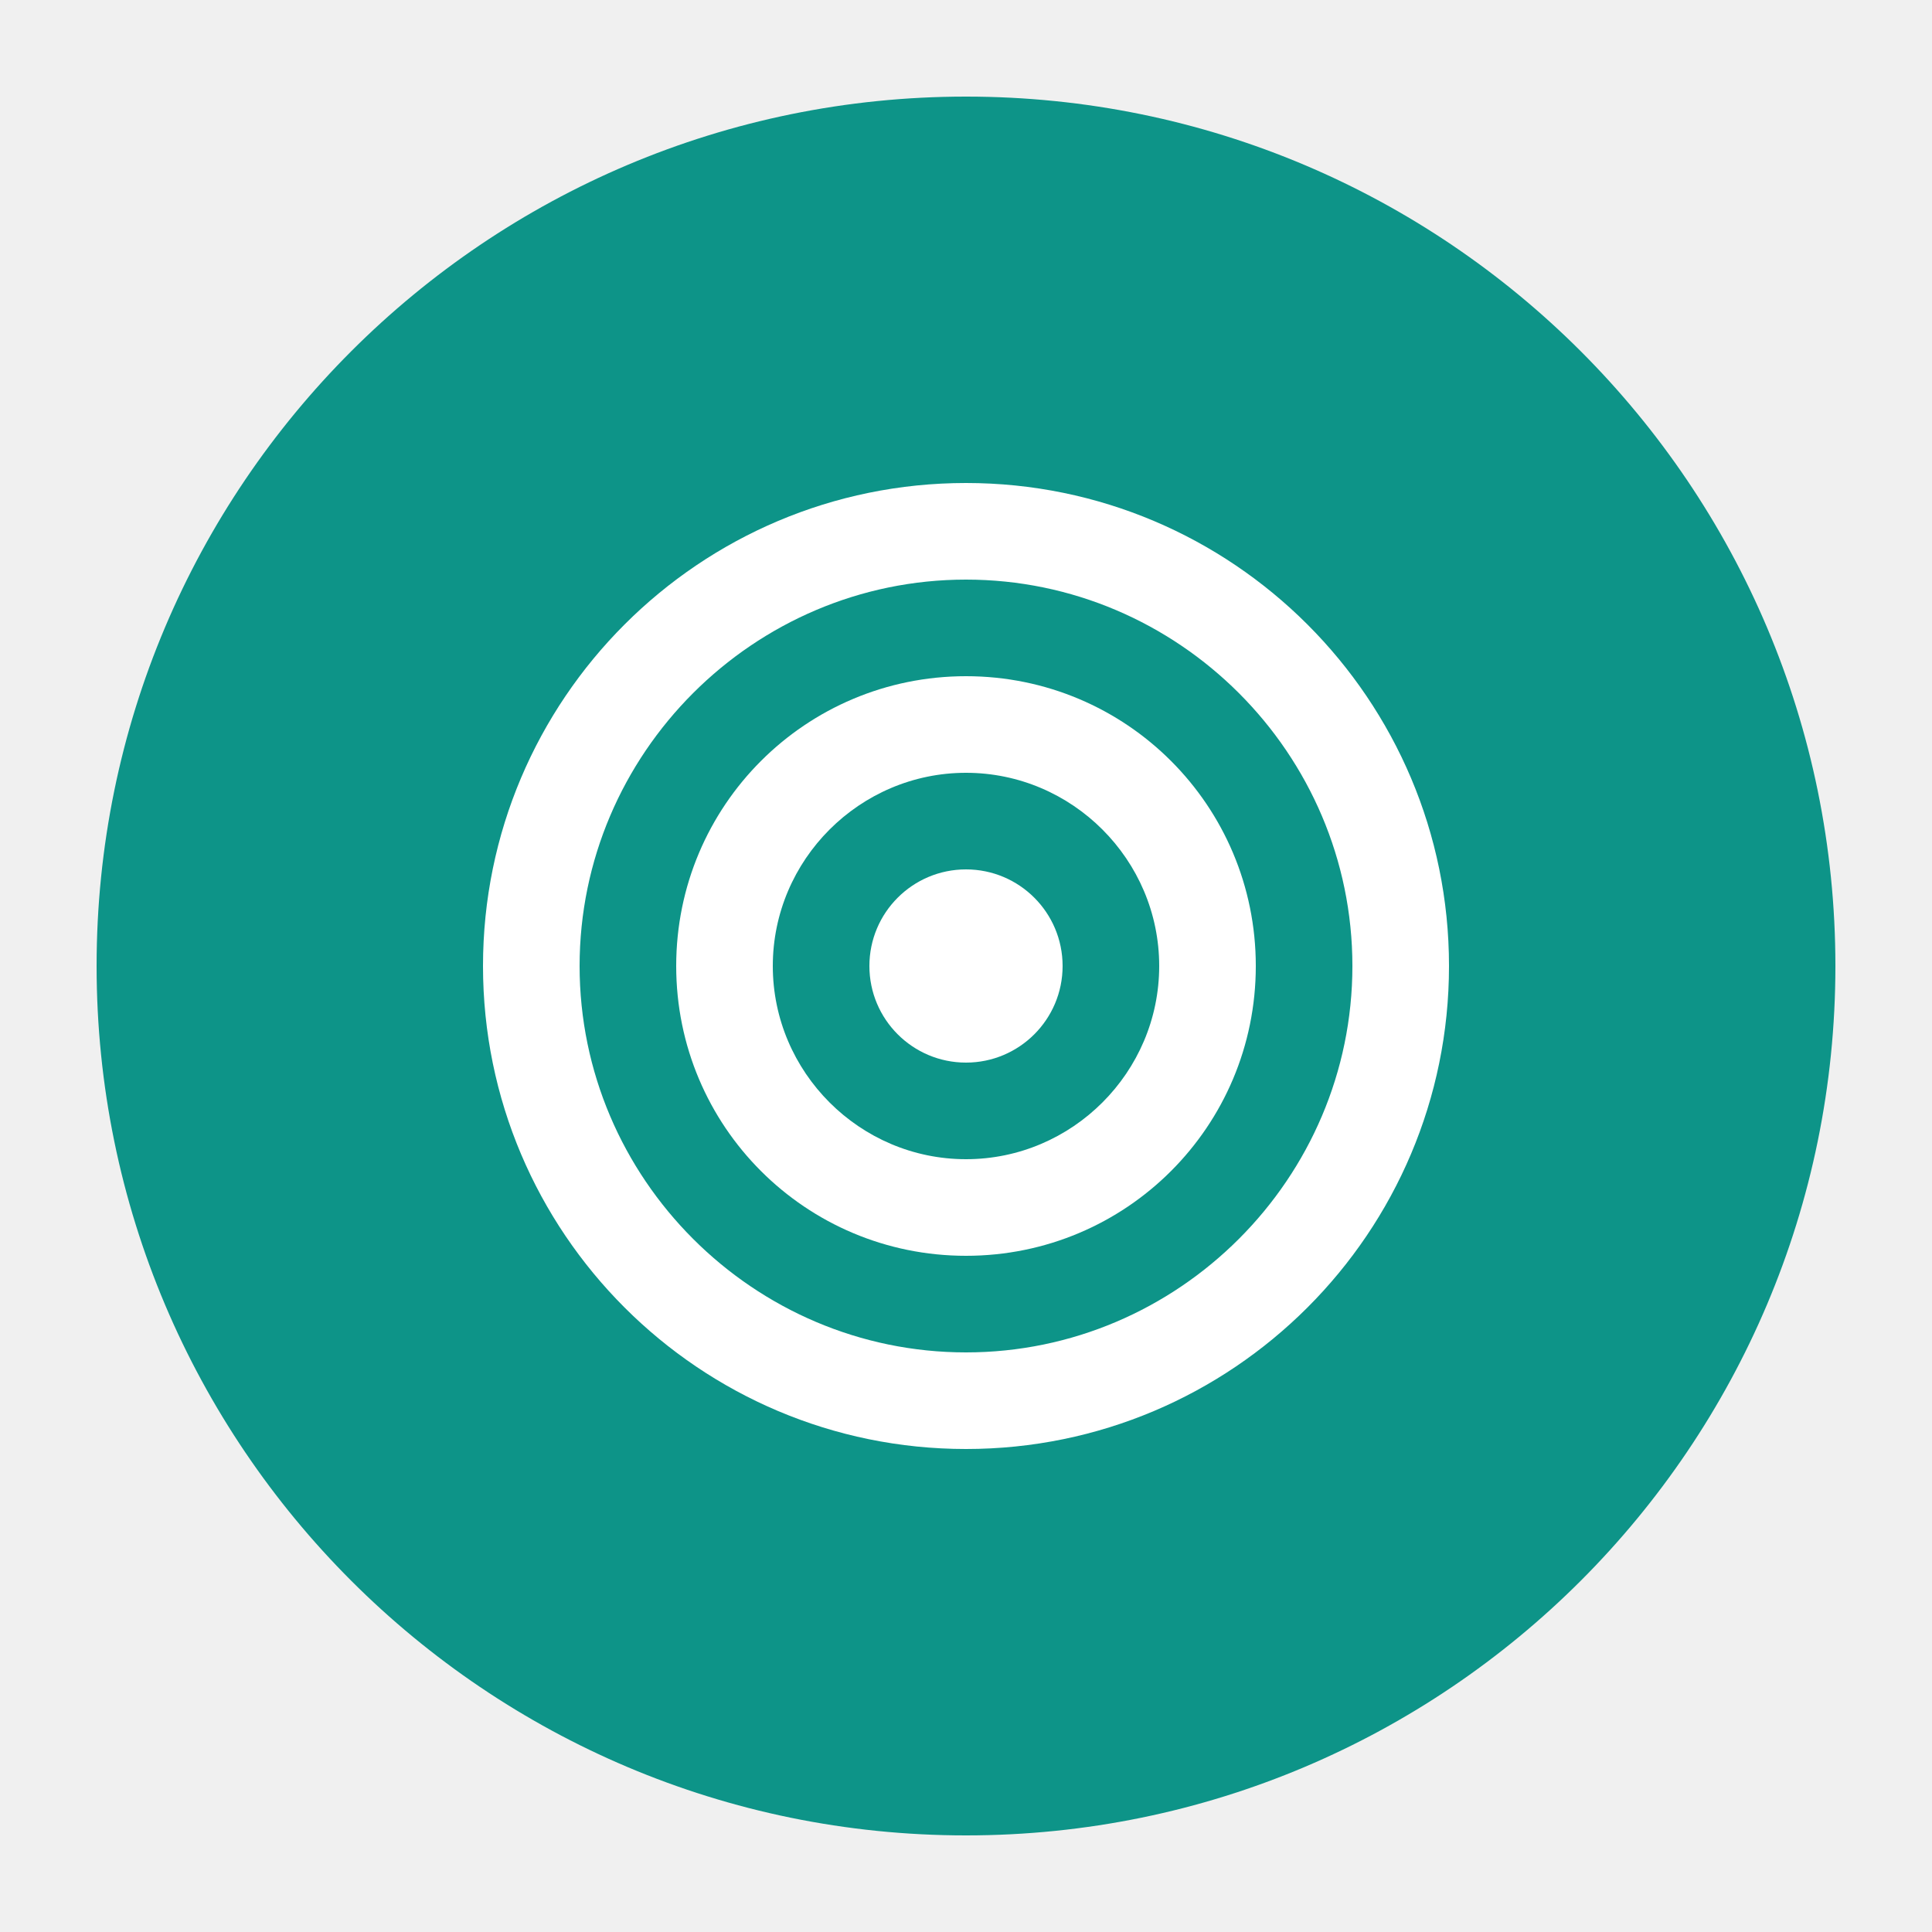
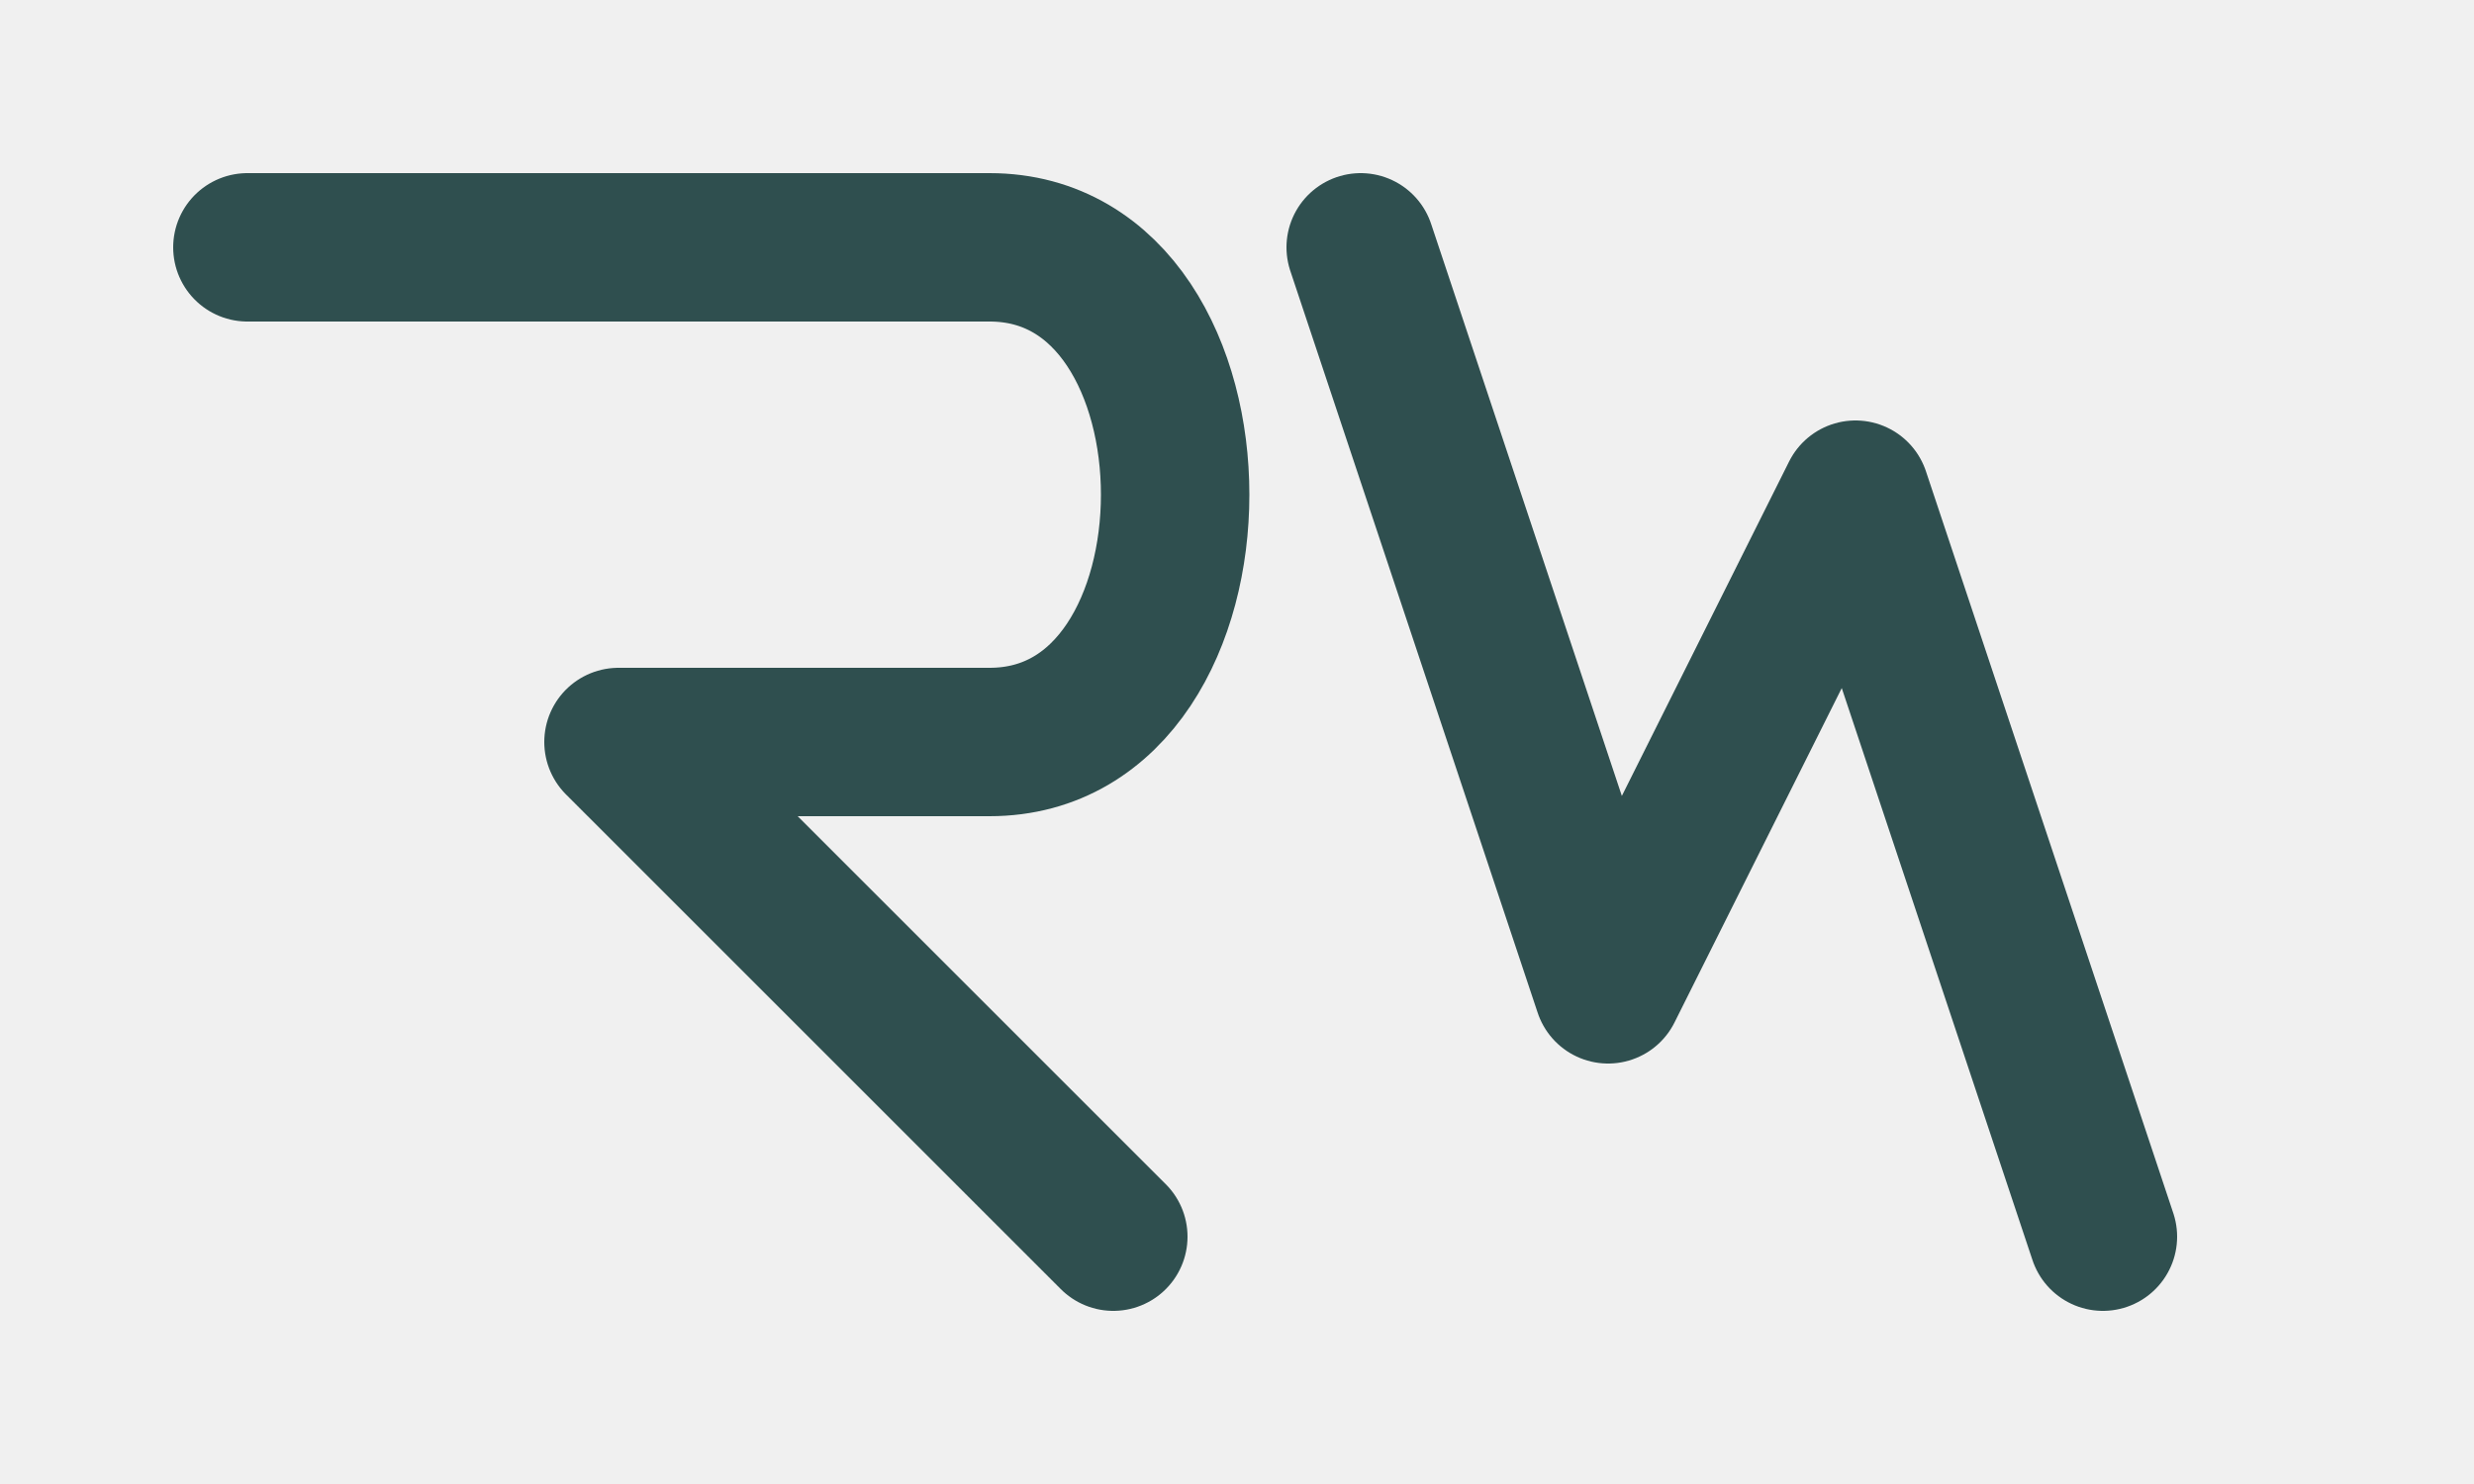
- <svg xmlns="http://www.w3.org/2000/svg" viewBox="0 0 100 100" fill="none">
-   <circle cx="50" cy="50" r="45" fill="#0d9488" />
-   <path d="M50 25C36.2 25 25 36.2 25 50s11.2 25 25 25 25-11.2 25-25S63.8 25 50 25zm0 45c-11 0-20-9-20-20s9-20 20-20 20 9 20 20-9 20-20 20z" fill="#fff" />
-   <path d="M50 35c-8.3 0-15 6.7-15 15s6.7 15 15 15 15-6.7 15-15-6.7-15-15-15zm0 25c-5.5 0-10-4.5-10-10s4.5-10 10-10 10 4.5 10 10-4.5 10-10 10z" fill="#fff" />
-   <circle cx="50" cy="50" r="5" fill="#fff" />
+ <svg xmlns="http://www.w3.org/2000/svg" viewBox="0 0 100 60">
+   <path d="M10 10 H40 C50 10 50 30 40 30 H25 L45 50" fill="none" stroke="#2F4F4F" stroke-width="6" stroke-linecap="round" stroke-linejoin="round" />
+   <path d="M55 10 L65 40 L75 20 L85 50" fill="none" stroke="#2F4F4F" stroke-width="6" stroke-linecap="round" stroke-linejoin="round" />
</svg>
